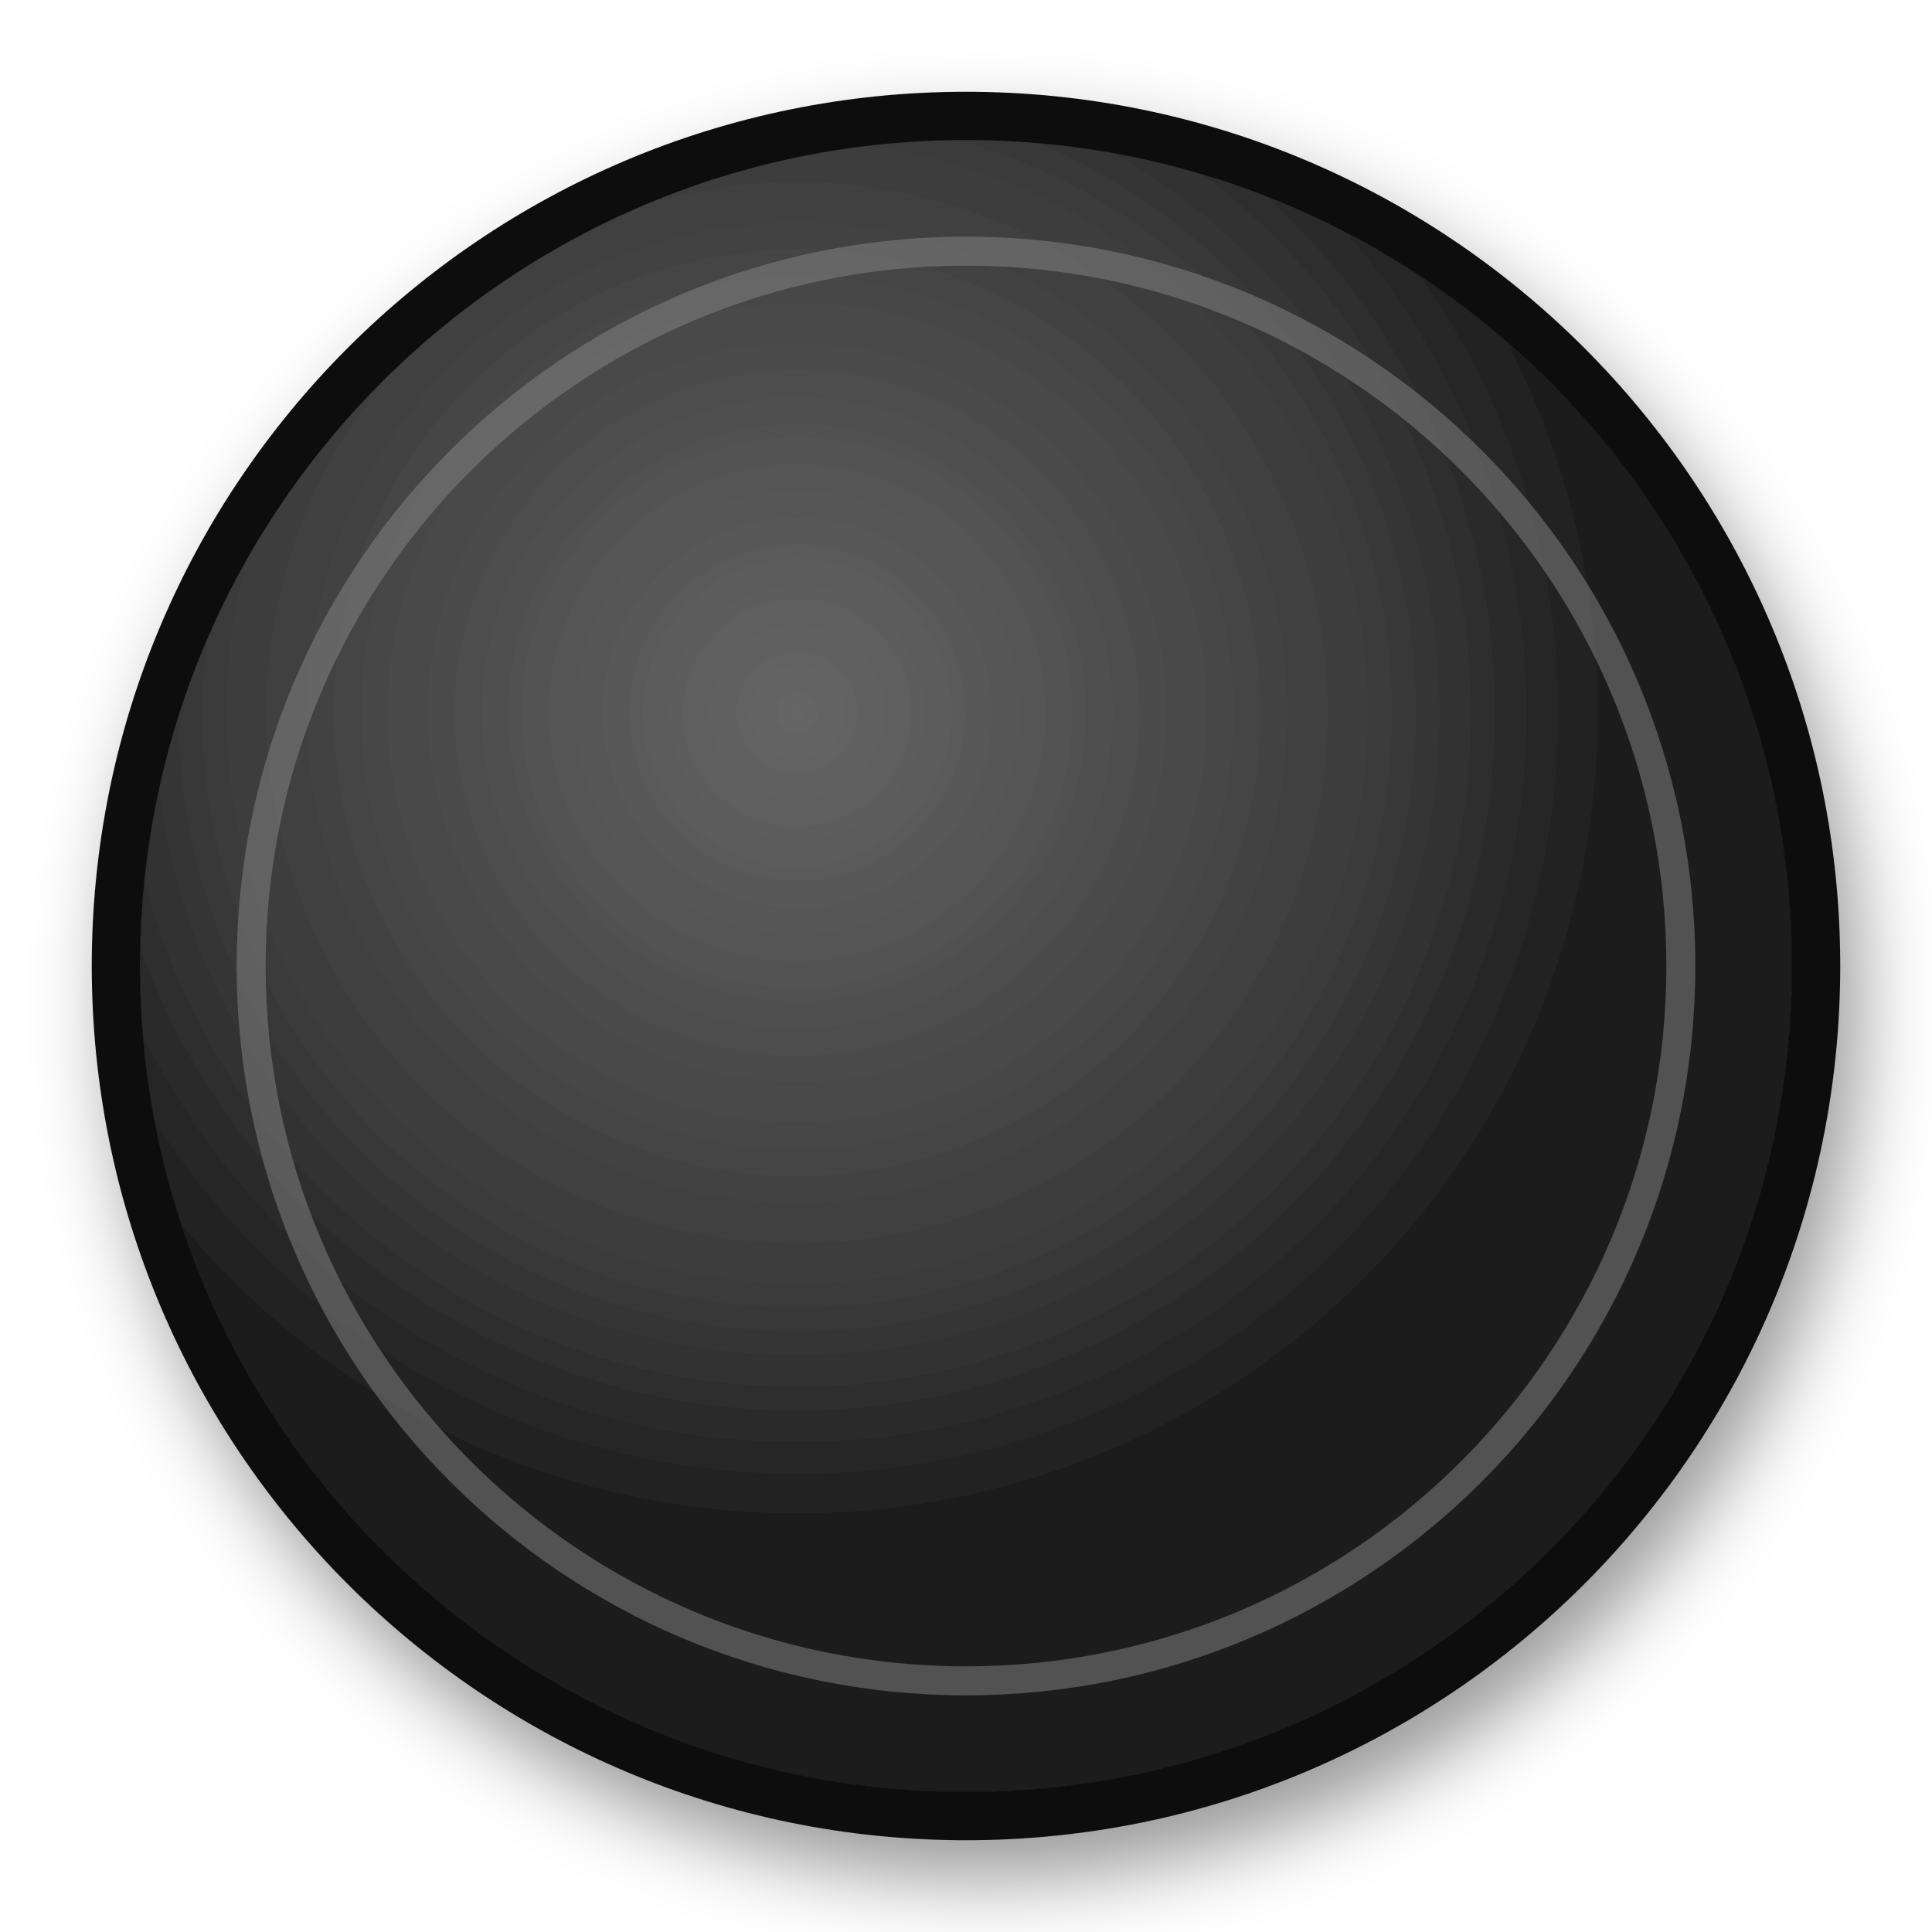
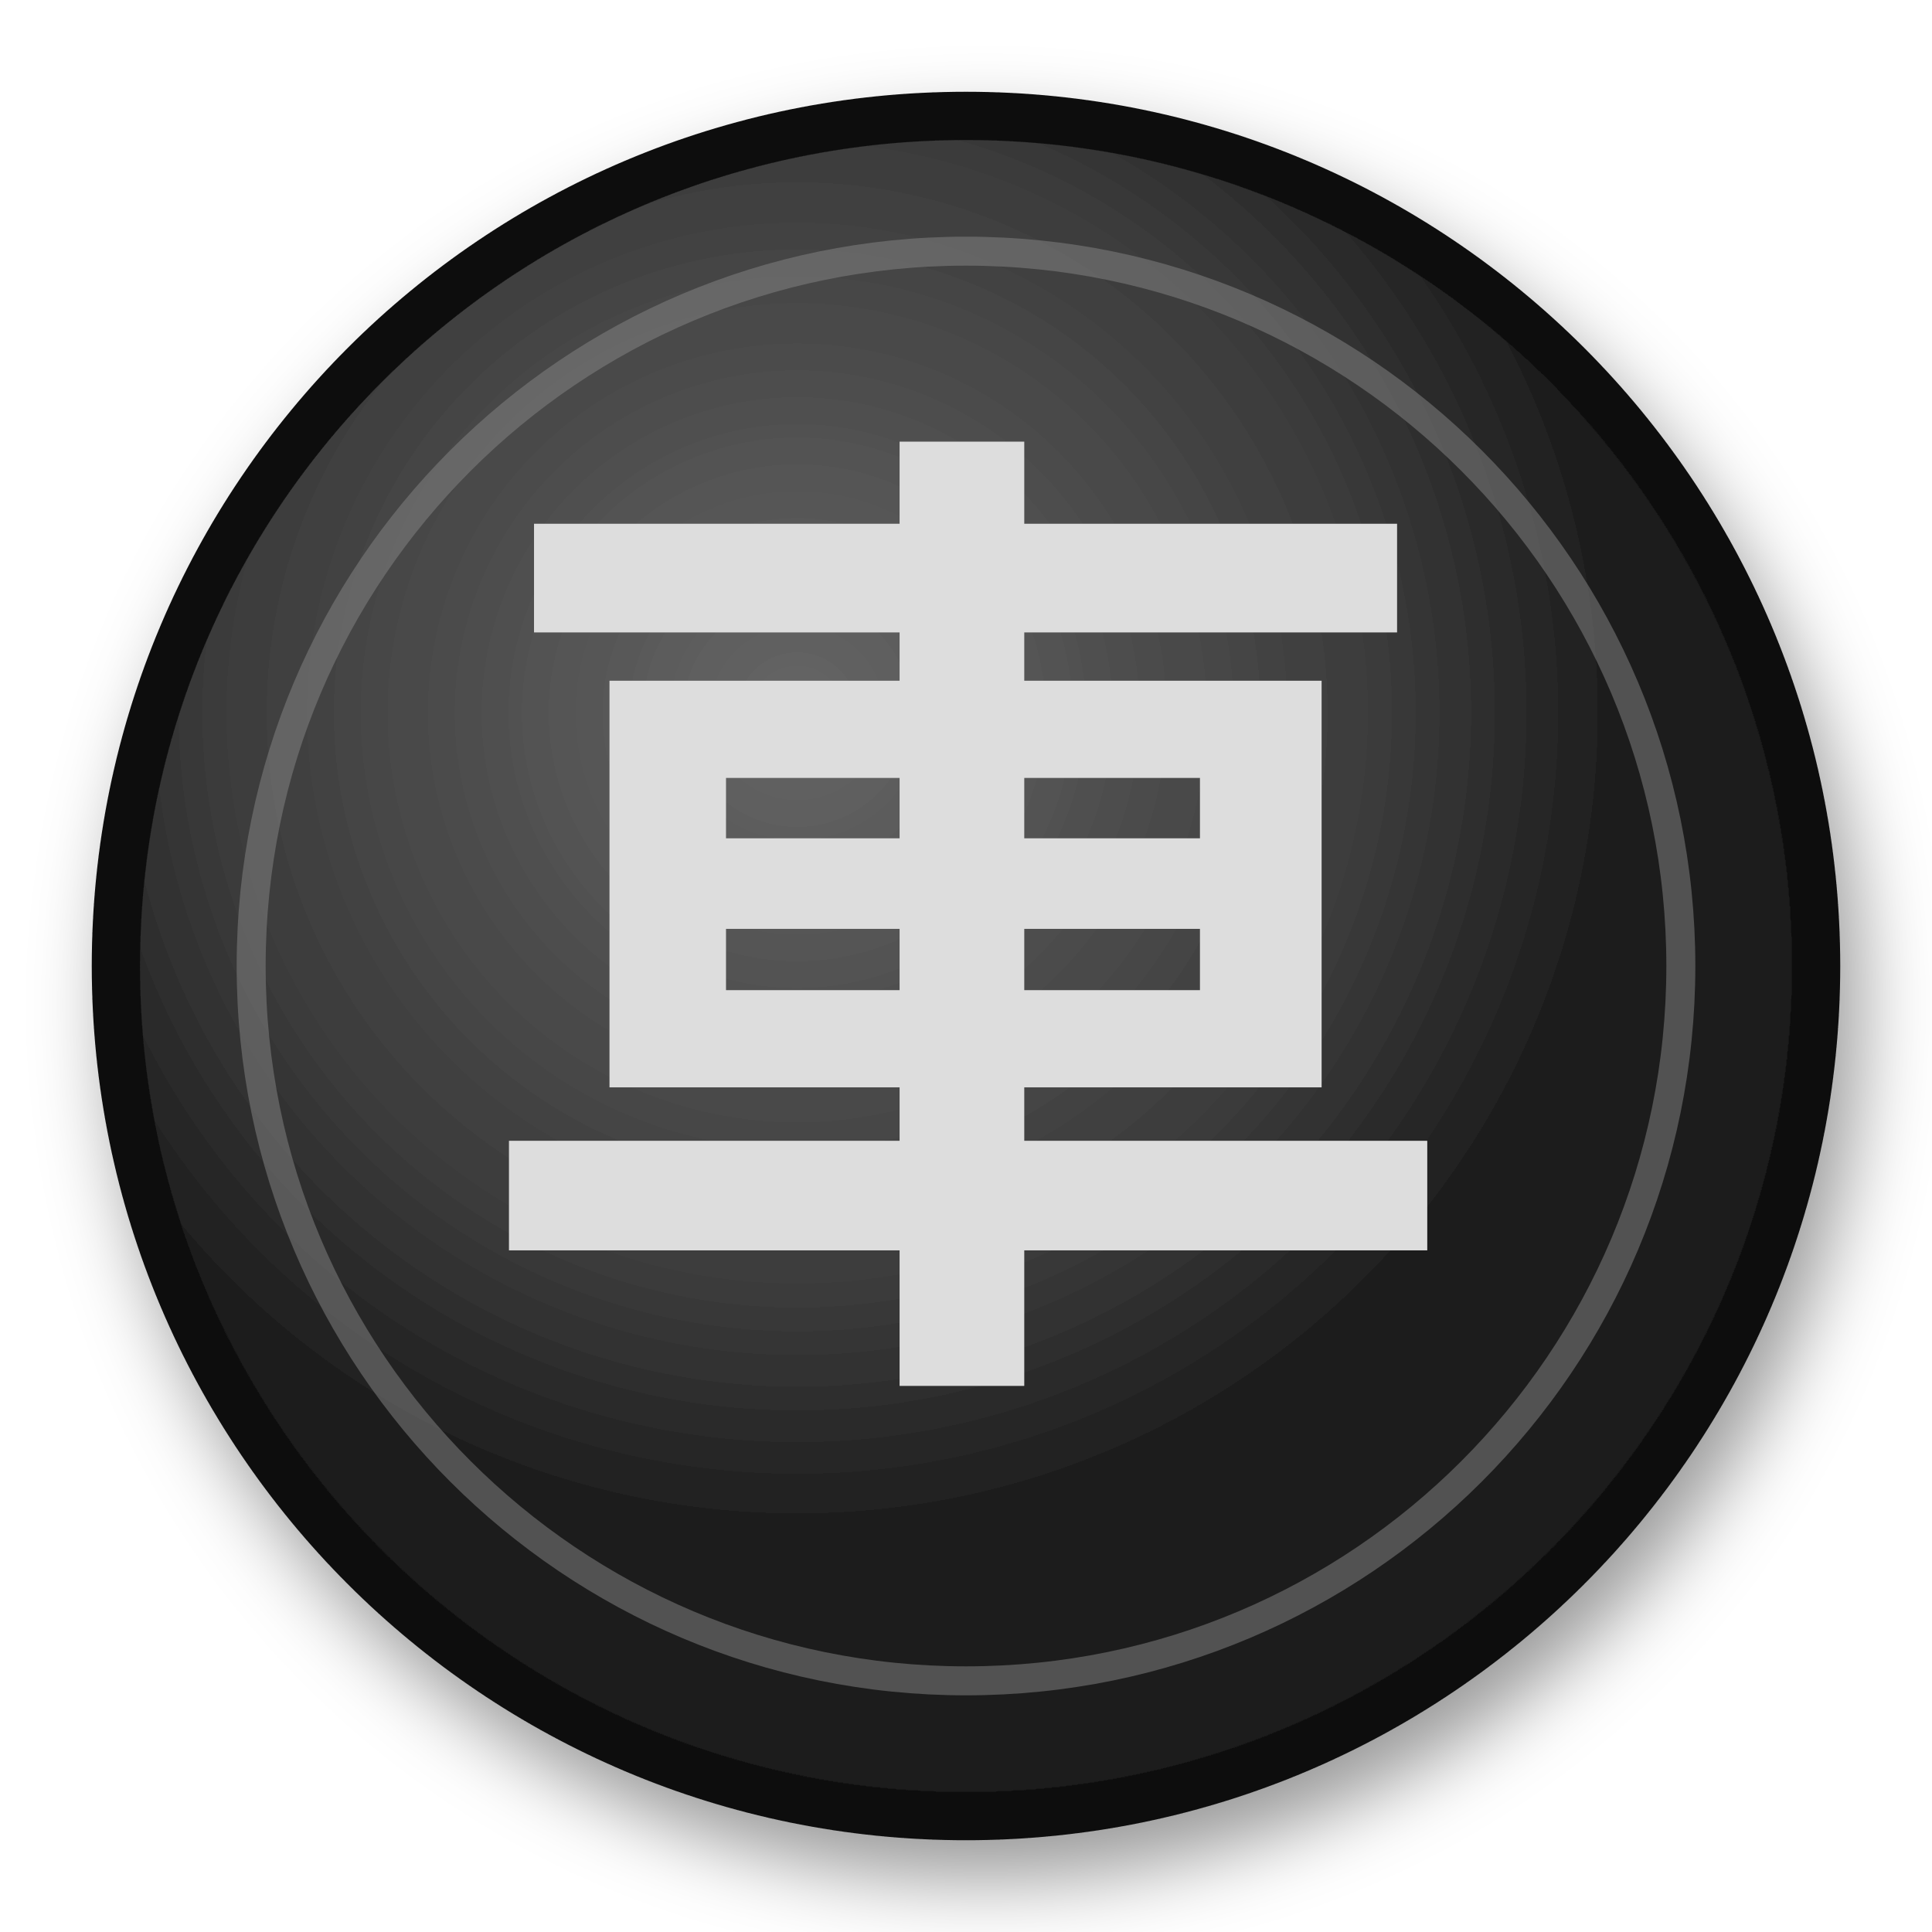
<svg xmlns="http://www.w3.org/2000/svg" viewBox="0 0 100 100">
  <defs>
    <radialGradient id="bg" cx="40%" cy="35%" r="50%">
      <stop offset="0%" stop-color="#666" />
      <stop offset="70%" stop-color="#3a3a3a" />
      <stop offset="100%" stop-color="#1a1a1a" />
    </radialGradient>
    <filter id="shadow">
      <feDropShadow dx="1" dy="2" stdDeviation="2" flood-opacity="0.4" />
    </filter>
  </defs>
  <circle cx="50" cy="50" r="44" fill="url(#bg)" stroke="#111" stroke-width="2.5" filter="url(#shadow)" />
  <circle cx="50" cy="50" r="37" fill="none" stroke="#888" stroke-width="1.5" opacity="0.5" />
+   <text x="50" y="67" font-family="KaiTi, SimKai, STKaiti, serif" font-size="52" text-anchor="middle" fill="#ddd" font-weight="bold">車</text>
</svg>
